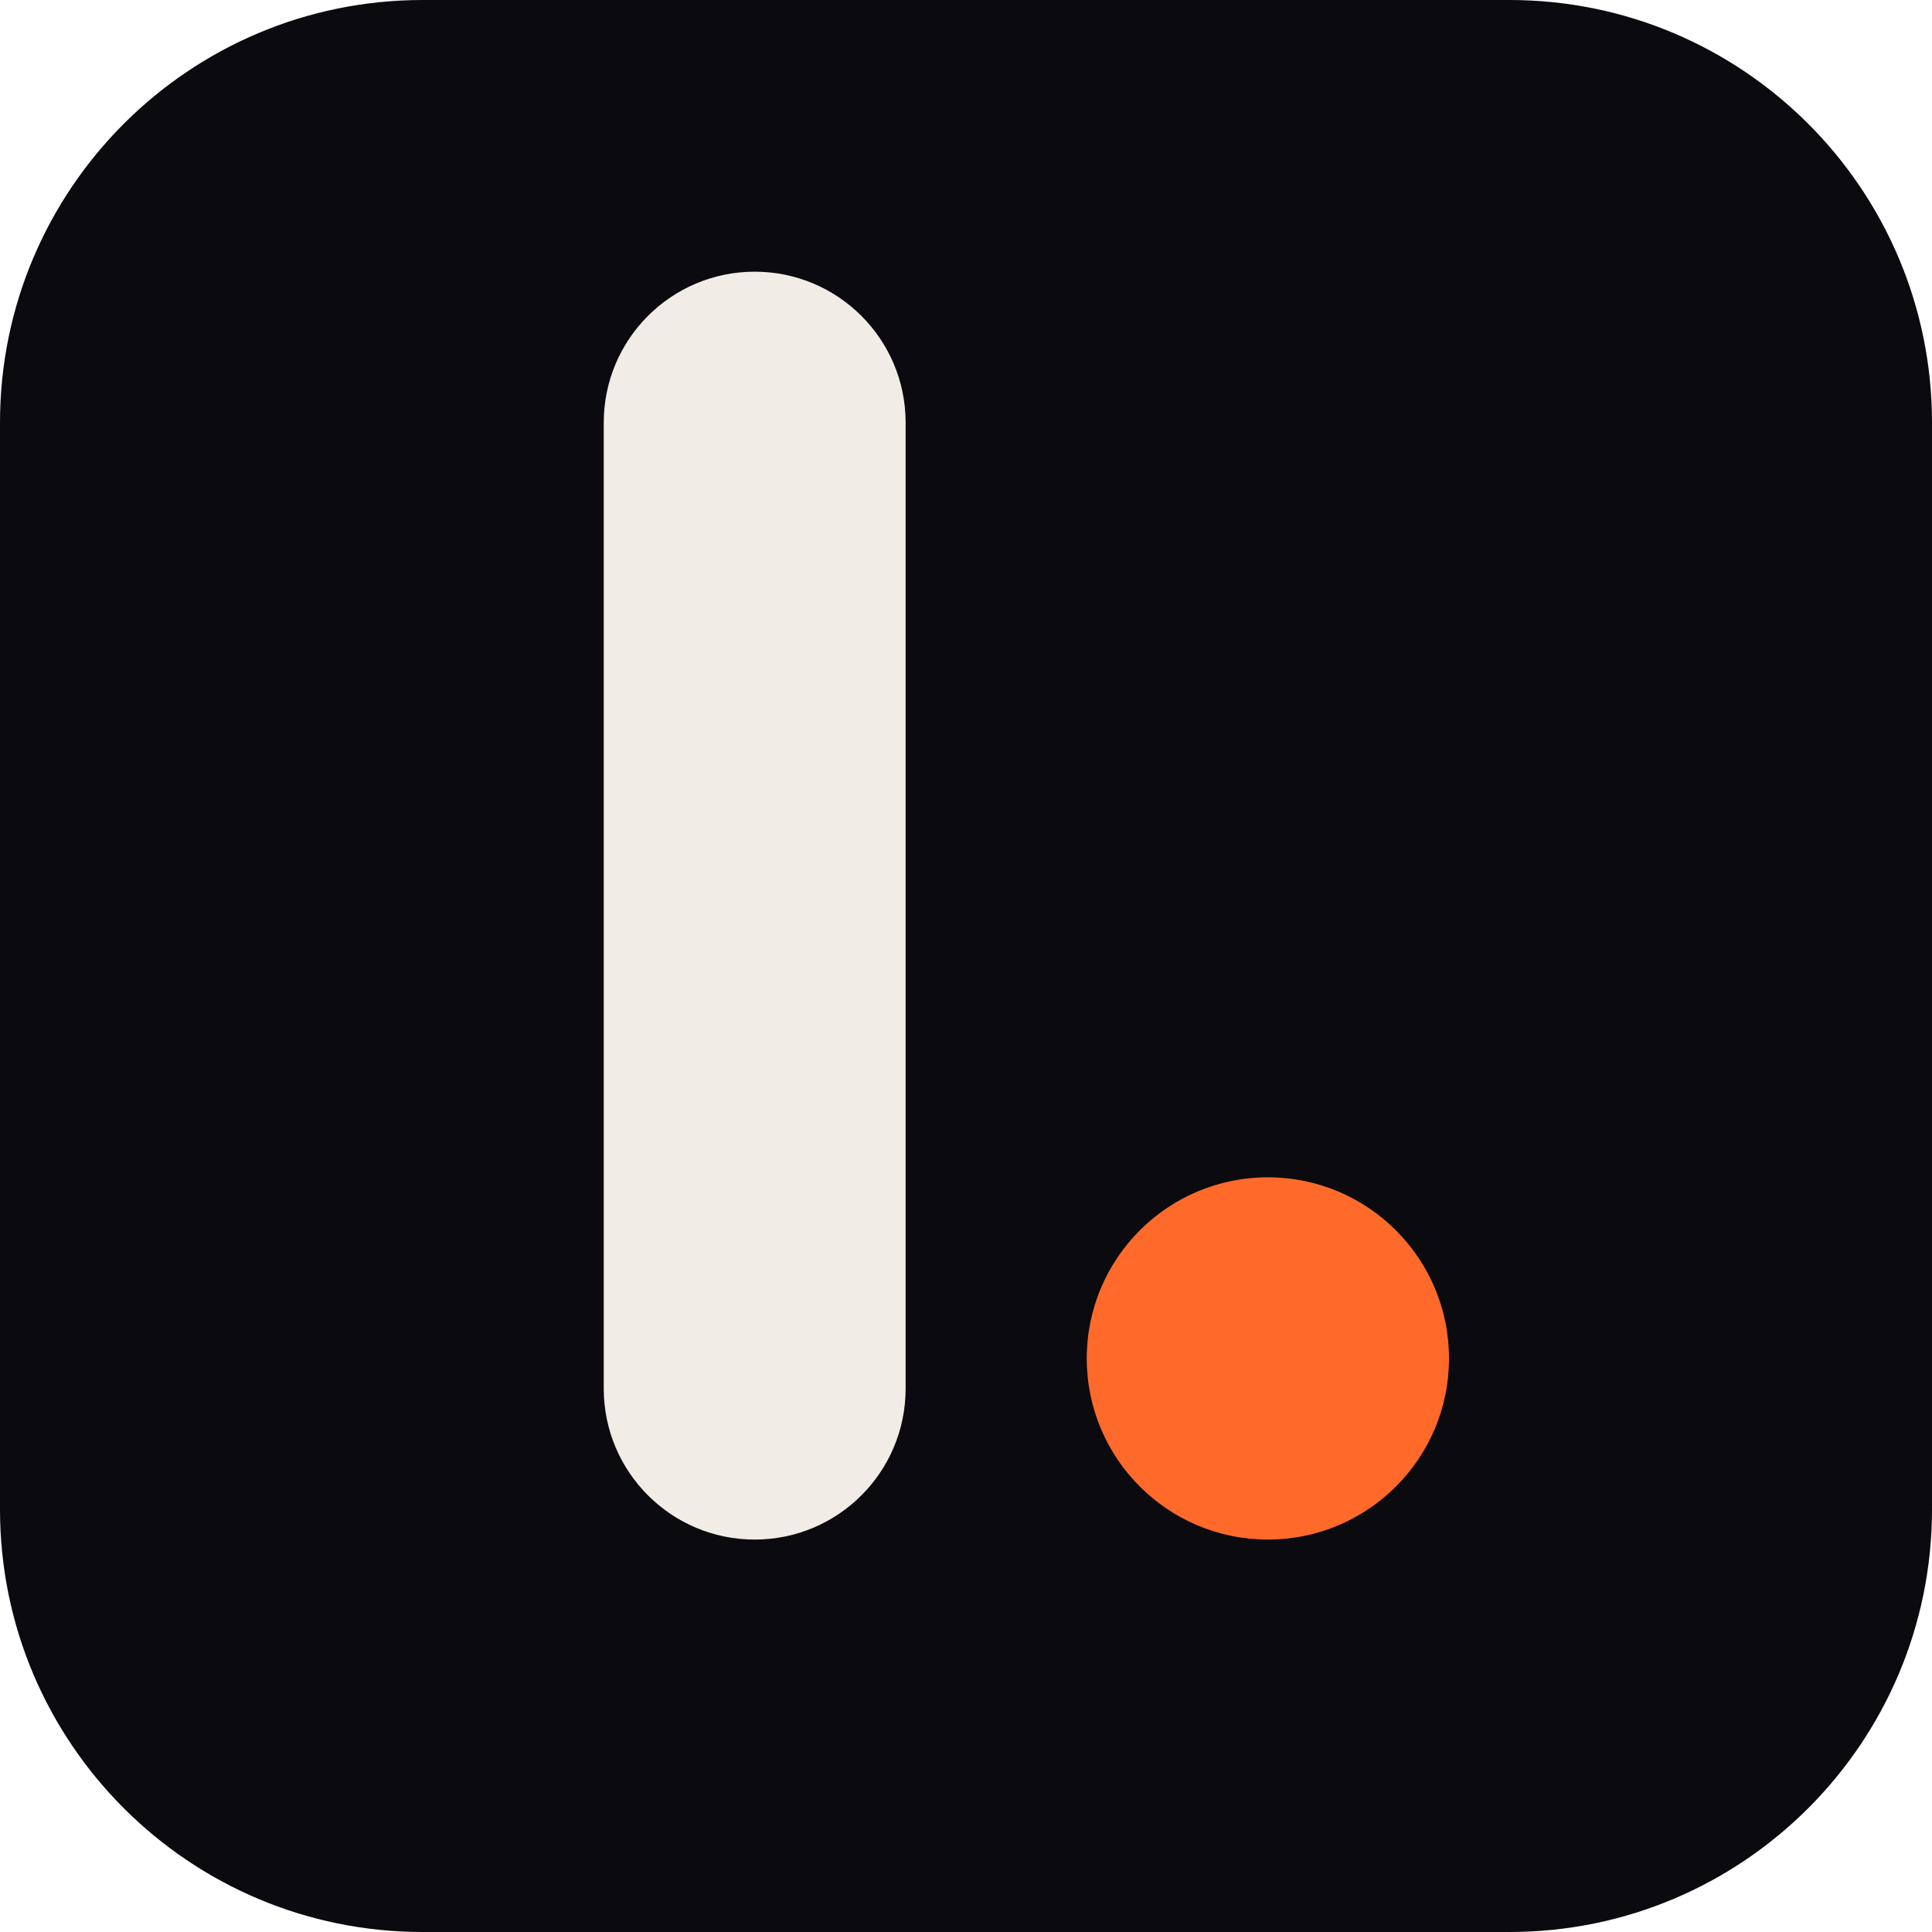
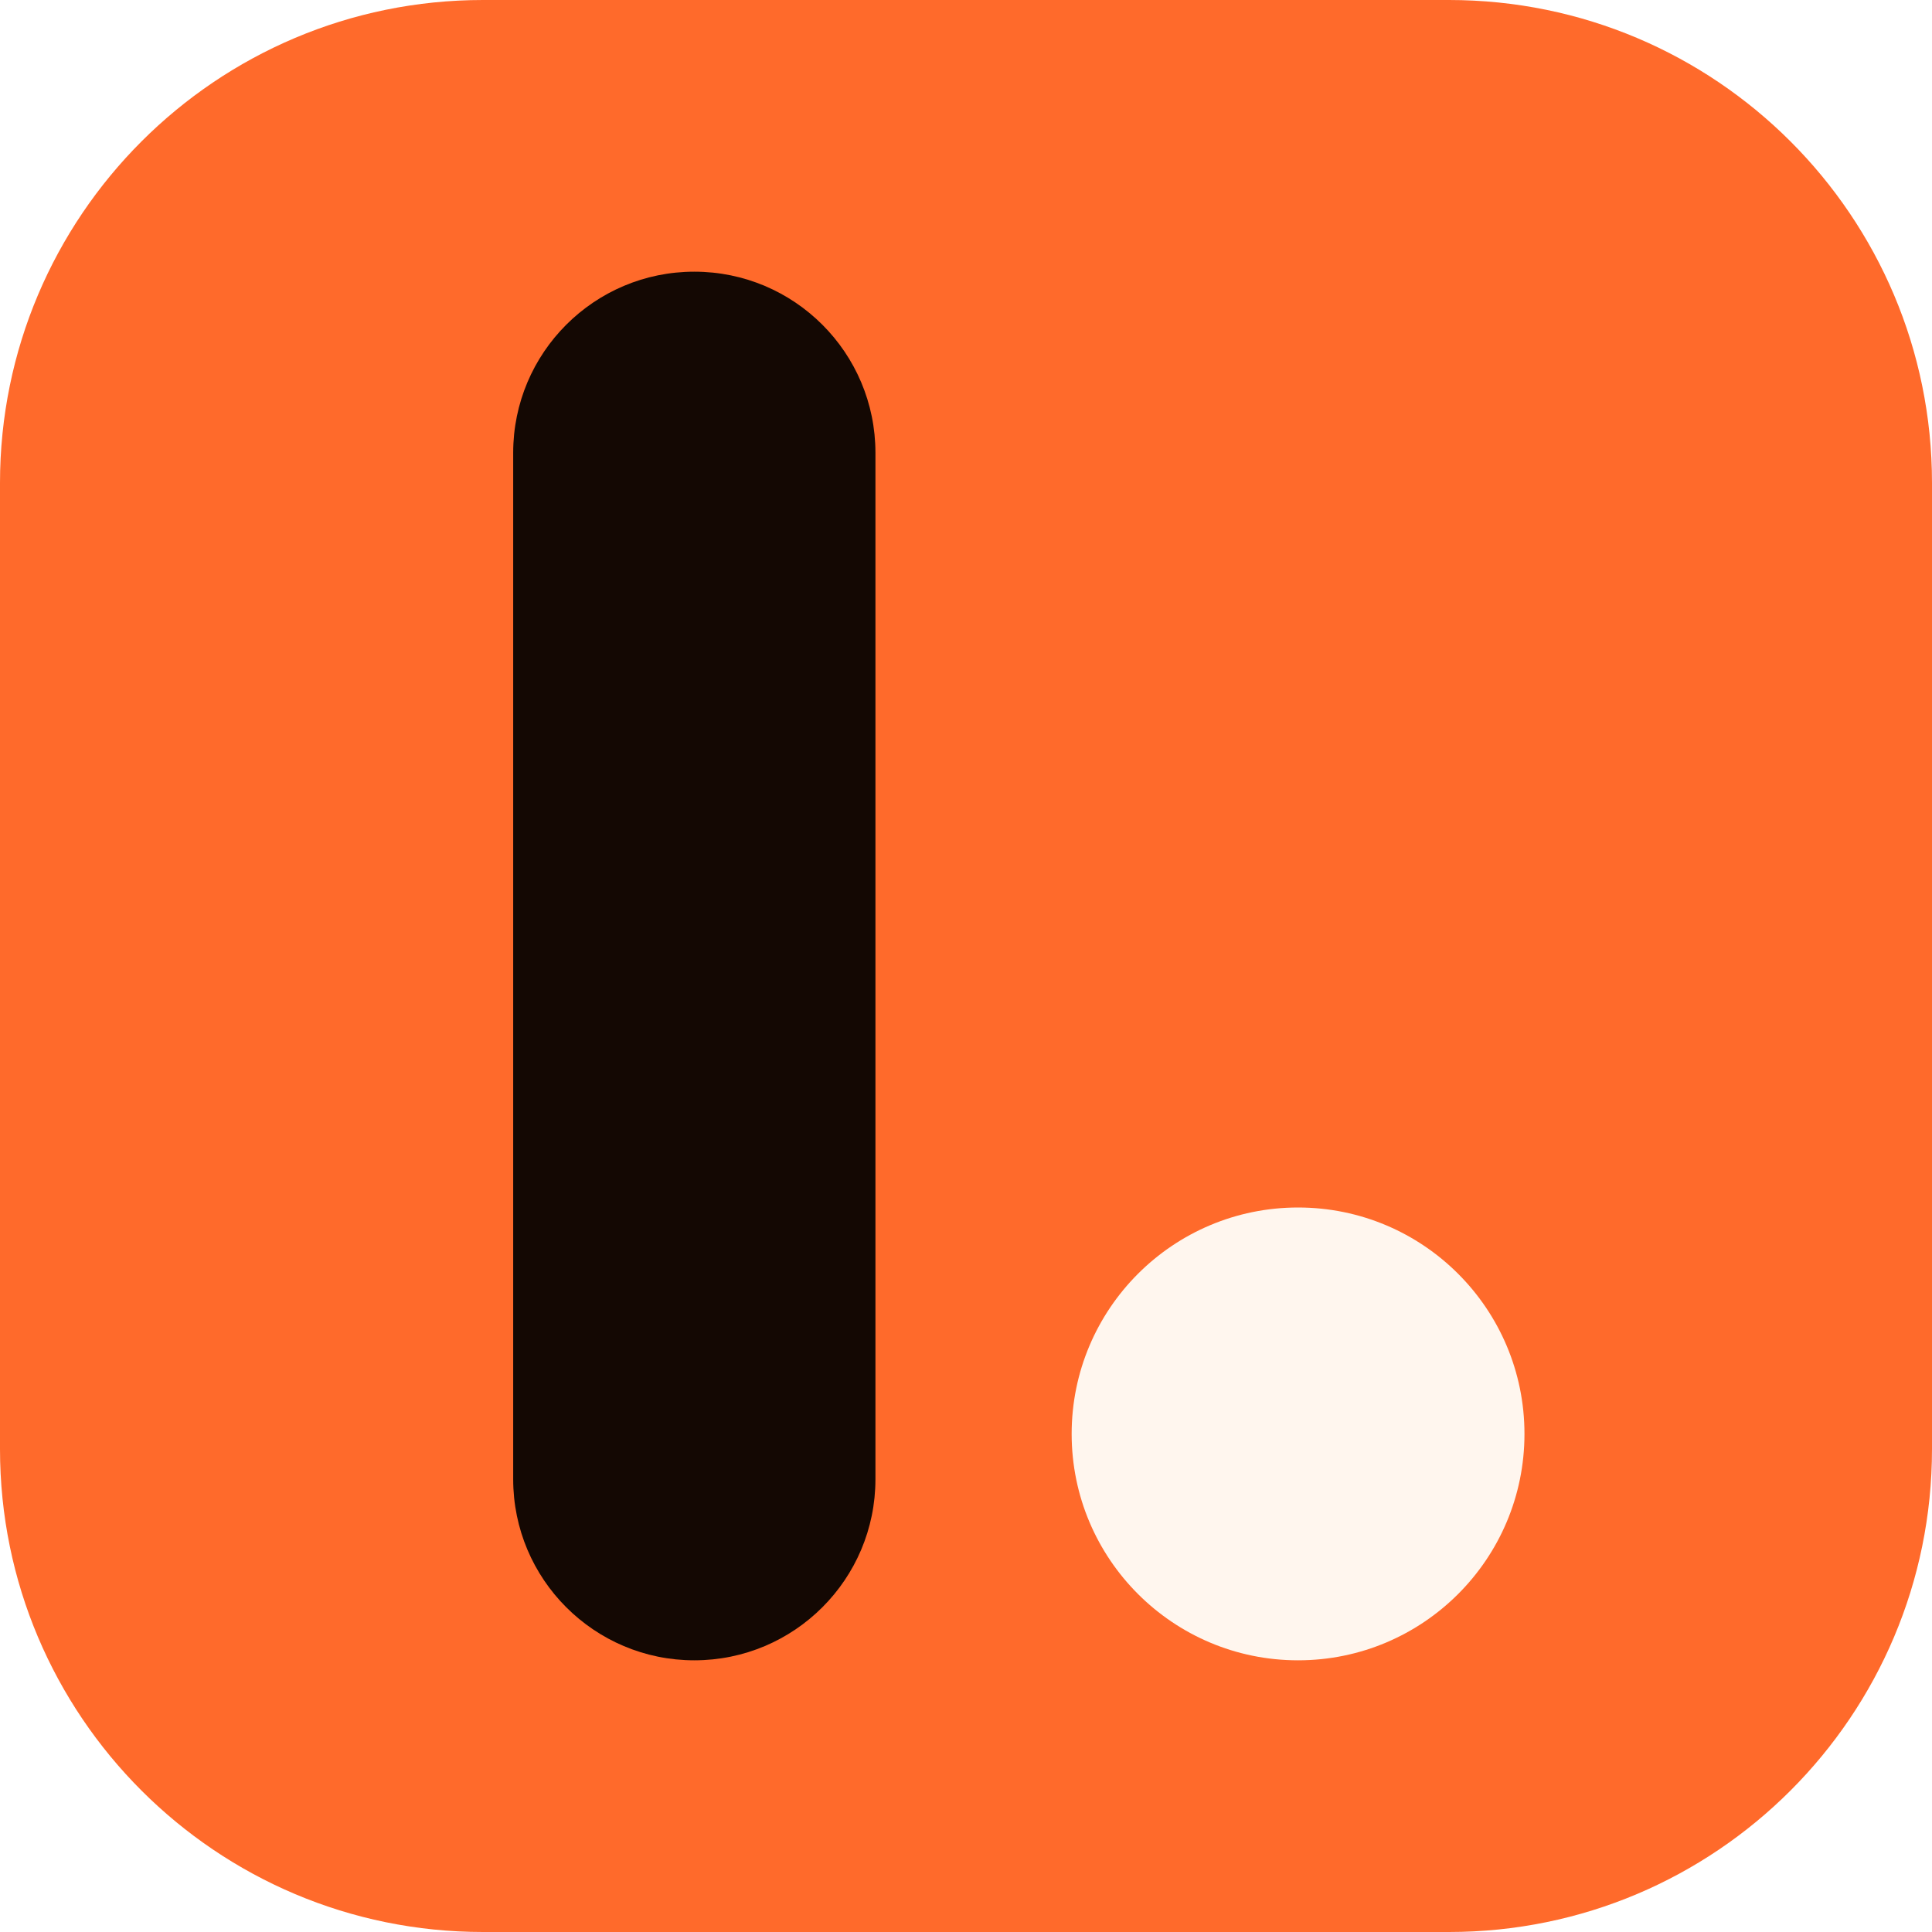
<svg xmlns="http://www.w3.org/2000/svg" viewBox="0 0 64 64">
-   <rect width="64" height="64" rx="14" fill="#0a0a0f" />
-   <rect x="20" y="9" width="10" height="42" rx="5" fill="#f1ede6" />
-   <circle cx="42" cy="45" r="6" fill="#ff6a2b" />
+   <rect width="64" height="64" rx="16" fill="#ff6a2b" />
+   <g transform="translate(32 32) scale(1) translate(-32 -32)">
+     <rect x="17" y="9" width="12" height="46" rx="6" fill="#140803" />
+     <circle cx="43" cy="47.5" r="7.5" fill="#fff6ee" />
+   </g>
</svg>
